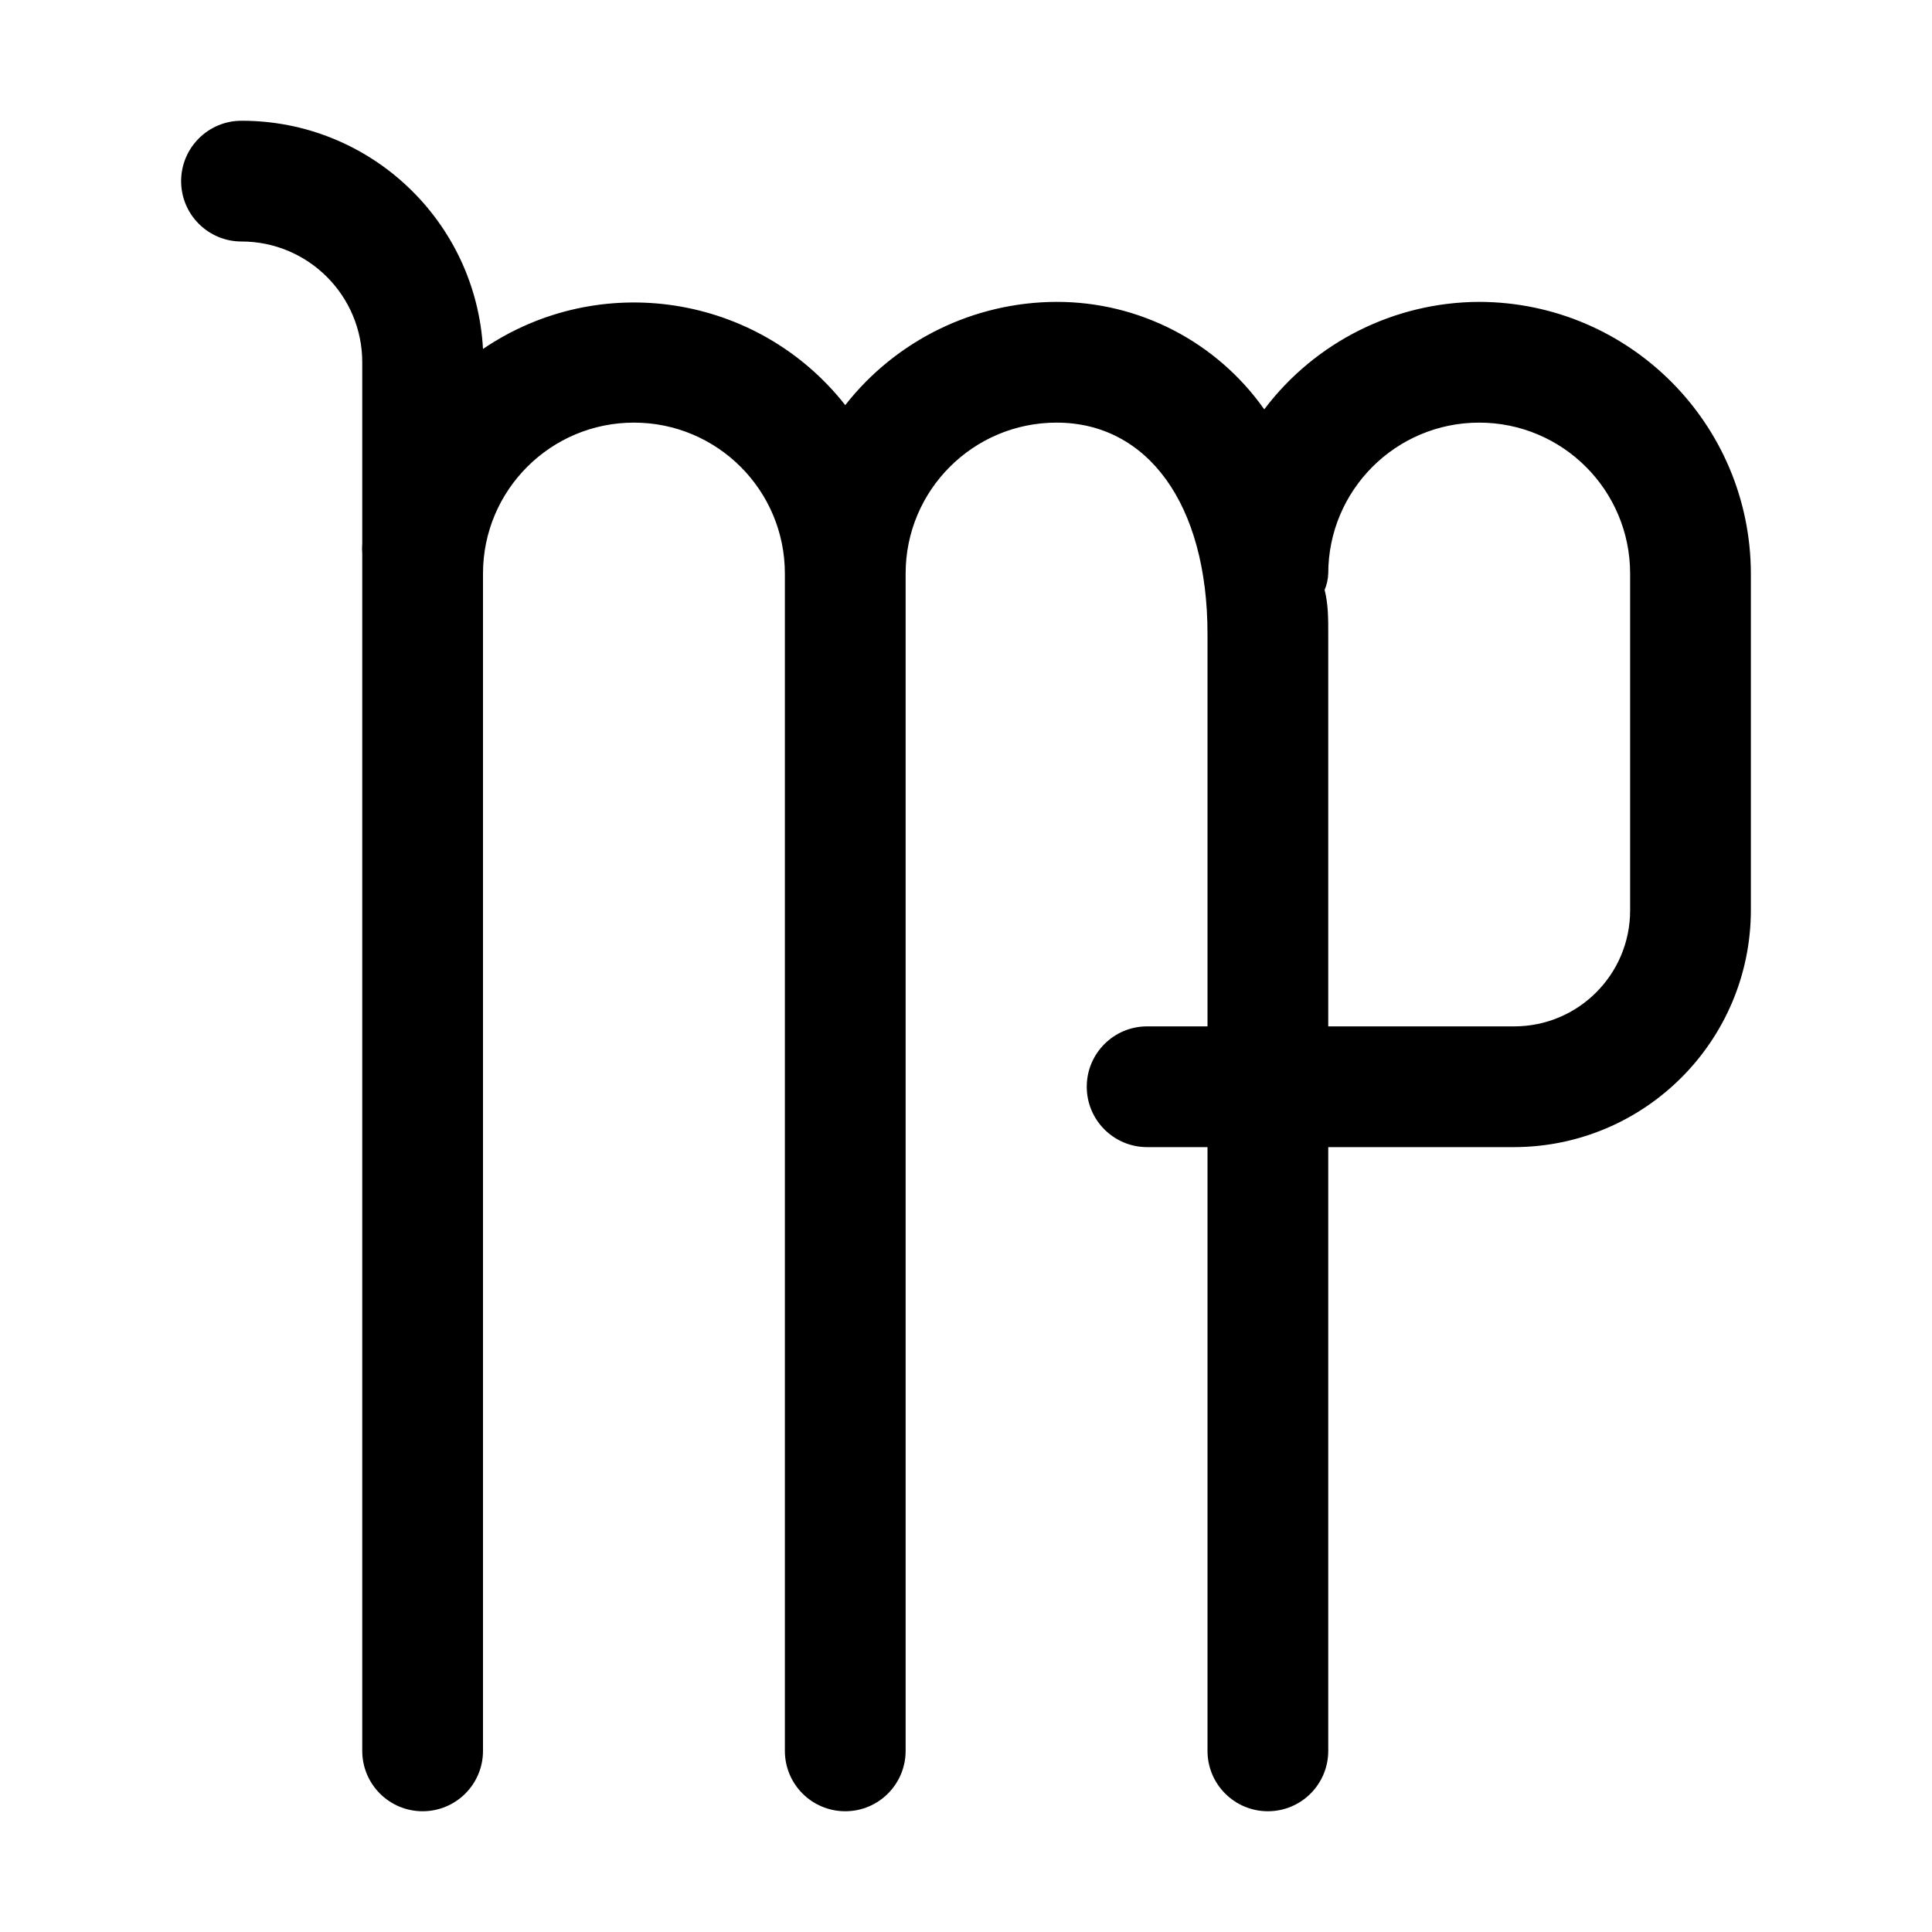
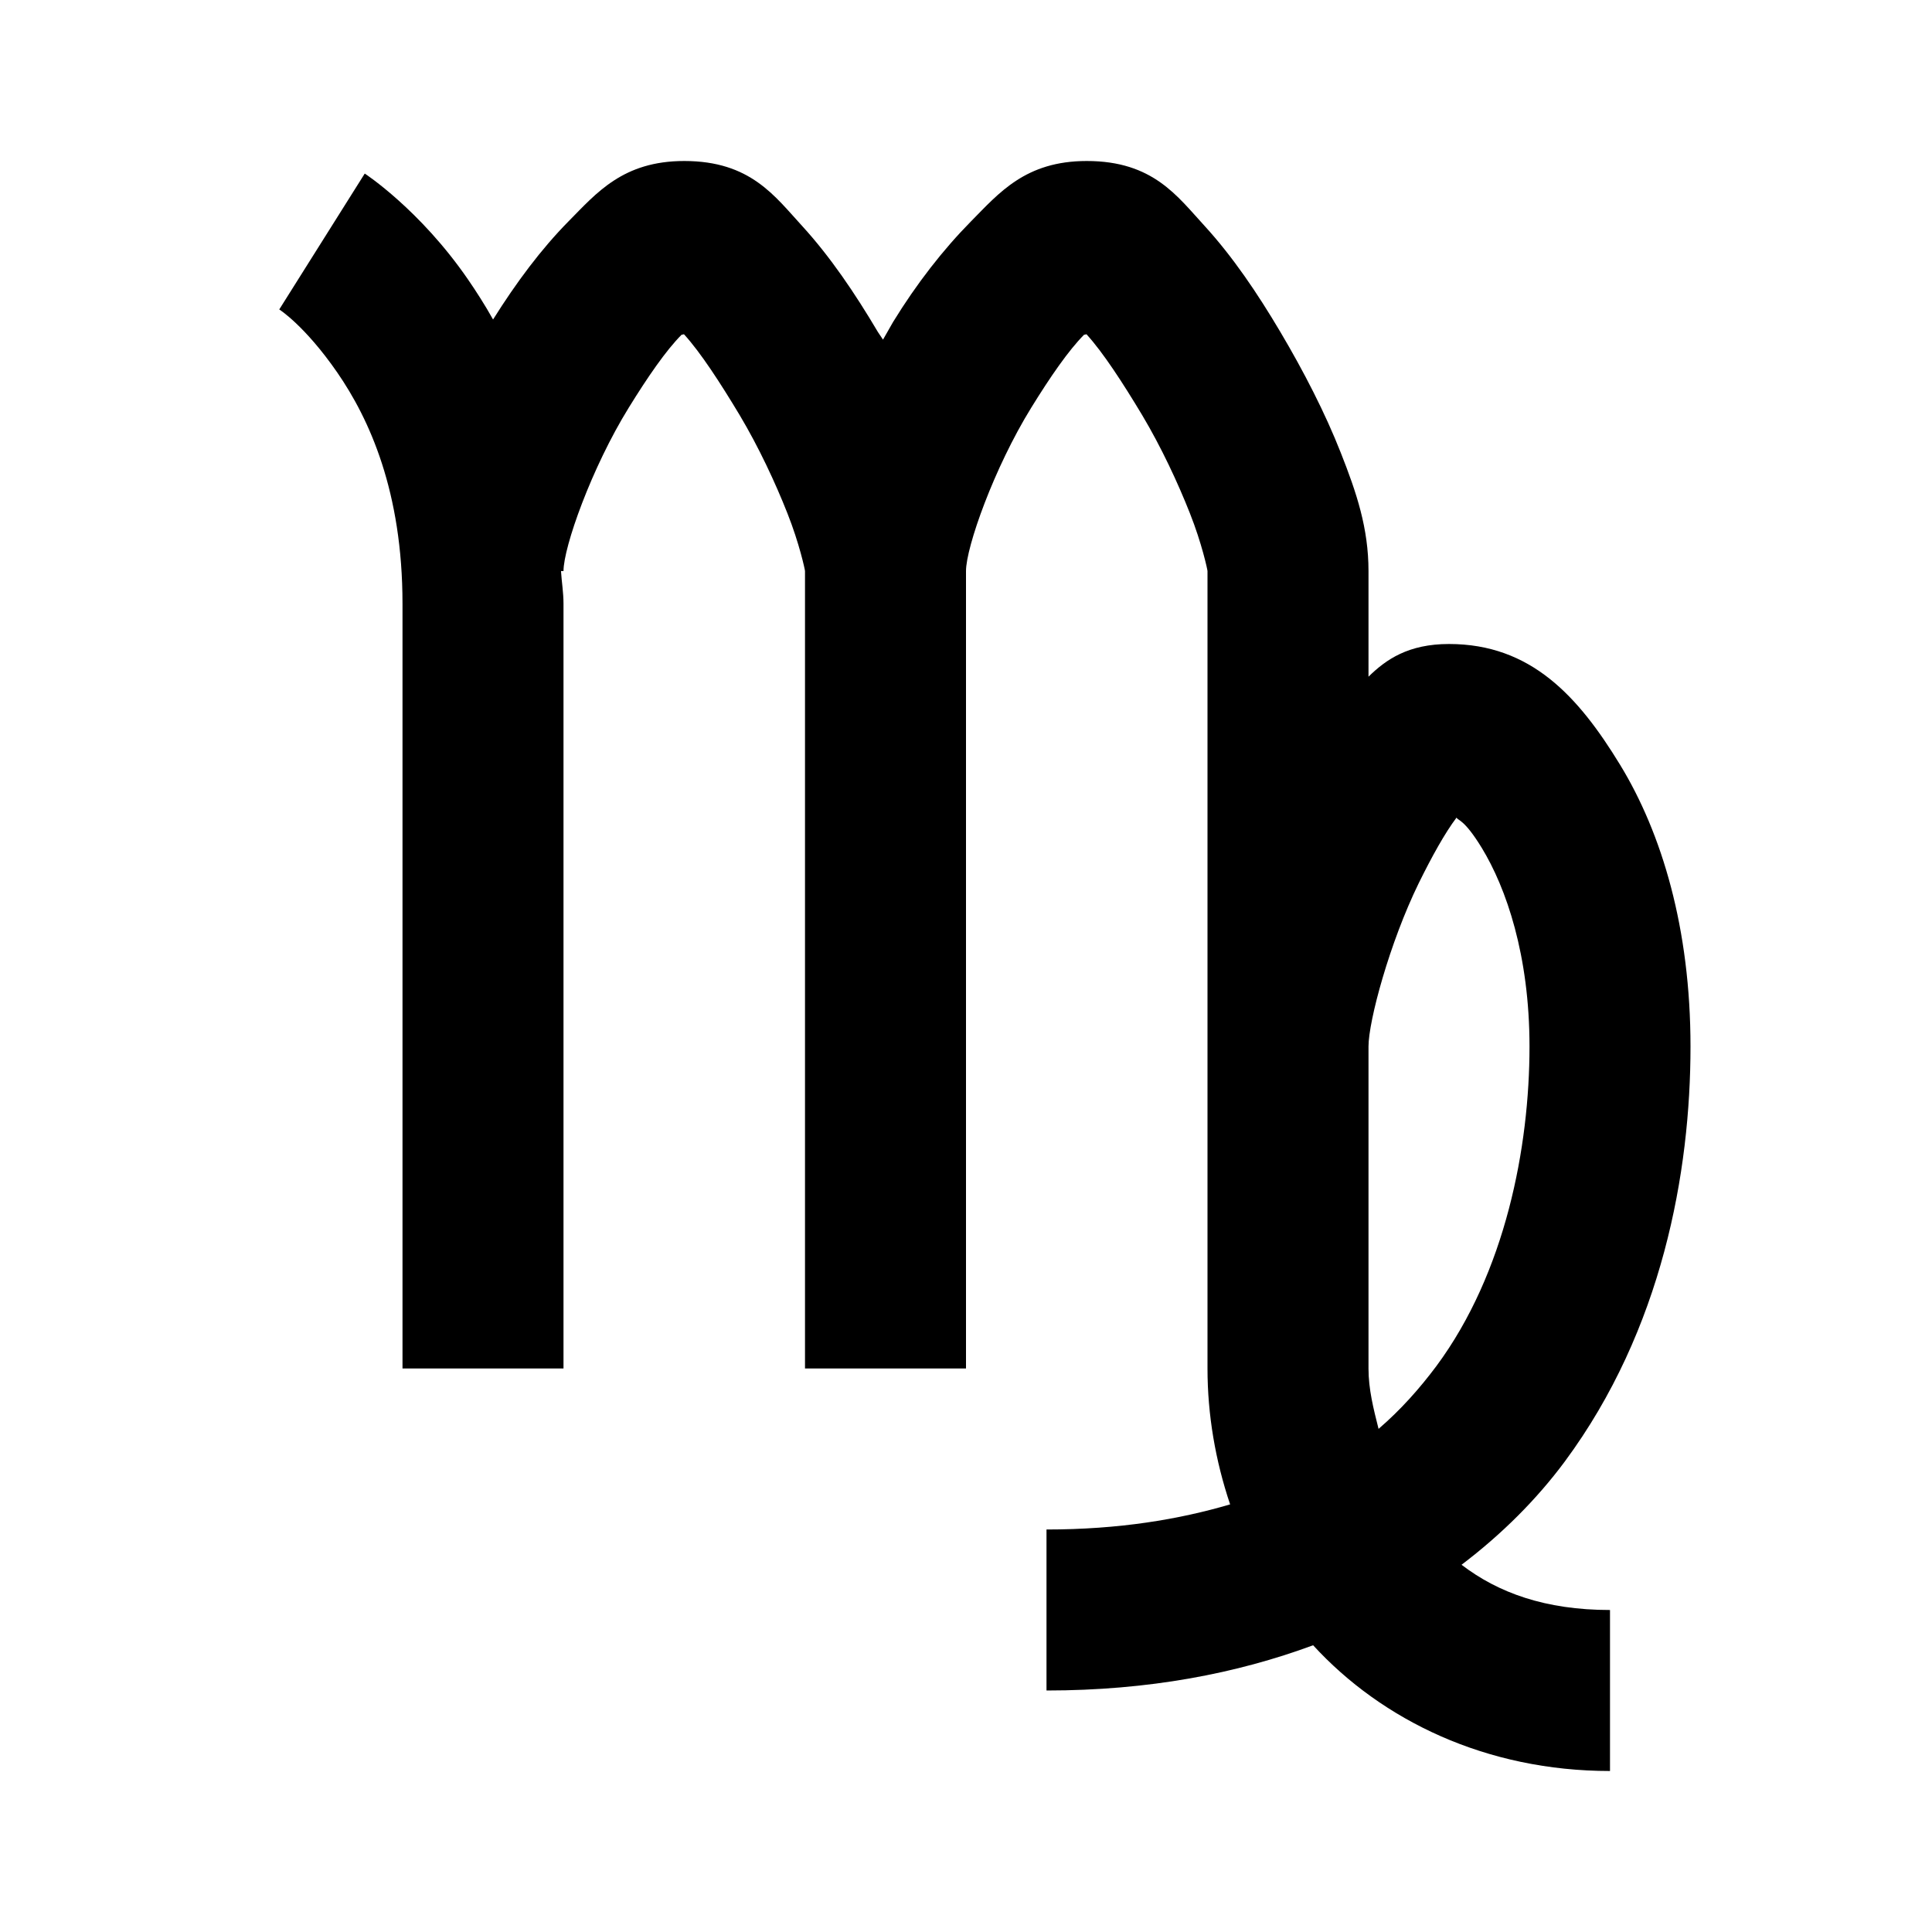
- <svg xmlns="http://www.w3.org/2000/svg" viewBox="0 0 32 32">
-   <g id="virgo">
-     <path d="M24.5,5a4.48,4.48,0,0,0-3.56,1.78A4.2,4.2,0,0,0,17.5,5,4.46,4.46,0,0,0,14,6.71a4.45,4.45,0,0,0-6-.93A4,4,0,0,0,4,2,1,1,0,0,0,4,4,2,2,0,0,1,6,6V9a1,1,0,0,0,0,.17c0,.11,0,.22,0,.33V29a1,1,0,0,0,2,0V9.5a2.5,2.5,0,0,1,5,0V29a1,1,0,0,0,2,0V9.5A2.5,2.5,0,0,1,17.5,7C19,7,20,8.34,20,10.5V17H19a1,1,0,0,0,0,2h1V29a1,1,0,0,0,2,0V19h3.08A3.93,3.93,0,0,0,29,15.08V9.5A4.51,4.51,0,0,0,24.5,5ZM27,15.08A1.92,1.92,0,0,1,25.08,17H22V10.5c0-.26,0-.49-.06-.73A.76.76,0,0,0,22,9.5a2.5,2.5,0,0,1,5,0Z" />
-   </g>
+ <svg xmlns="http://www.w3.org/2000/svg" fill="#000000" viewBox="0 0 24 24" width="24px" height="24px">
+   <path d="M 8.5 2 C 7.738 2 7.41 2.398 7.062 2.75 C 6.723 3.094 6.414 3.508 6.125 3.969 C 6.027 3.793 5.914 3.617 5.812 3.469 C 5.215 2.602 4.531 2.156 4.531 2.156 L 3.469 3.844 C 3.469 3.844 3.785 4.043 4.188 4.625 C 4.59 5.207 5 6.109 5 7.5 L 5 17 L 7 17 L 7 7.5 C 7 7.359 6.977 7.227 6.969 7.094 L 7 7.094 C 7 6.797 7.348 5.812 7.812 5.062 C 8.043 4.688 8.273 4.352 8.469 4.156 C 8.477 4.164 8.492 4.145 8.5 4.156 C 8.703 4.379 8.949 4.758 9.188 5.156 C 9.426 5.555 9.633 6 9.781 6.375 C 9.93 6.75 10 7.078 10 7.094 L 10 17 L 12 17 L 12 7.094 C 12 6.797 12.348 5.812 12.812 5.062 C 13.043 4.688 13.273 4.352 13.469 4.156 C 13.477 4.164 13.492 4.145 13.5 4.156 C 13.703 4.379 13.949 4.758 14.188 5.156 C 14.426 5.555 14.633 6 14.781 6.375 C 14.93 6.75 15 7.078 15 7.094 L 15 17 C 15 17.574 15.098 18.145 15.281 18.688 C 14.645 18.875 13.902 19 13 19 L 13 21 C 14.27 21 15.363 20.789 16.312 20.438 C 17.168 21.371 18.461 22 20 22 L 20 20 C 19.195 20 18.609 19.785 18.156 19.438 C 18.656 19.059 19.09 18.625 19.438 18.156 C 20.652 16.516 21 14.555 21 13 C 21 11.535 20.645 10.352 20.125 9.5 C 19.605 8.648 19.016 8 18 8 C 17.496 8 17.219 8.191 17 8.406 L 17 7.094 C 17 6.562 16.852 6.121 16.656 5.625 C 16.461 5.129 16.195 4.613 15.906 4.125 C 15.617 3.637 15.312 3.188 14.969 2.812 C 14.625 2.438 14.324 2 13.5 2 C 12.738 2 12.41 2.398 12.062 2.75 C 11.715 3.102 11.387 3.523 11.094 4 C 11.051 4.074 11.012 4.145 10.969 4.219 C 10.949 4.188 10.926 4.156 10.906 4.125 C 10.617 3.637 10.312 3.188 9.969 2.812 C 9.625 2.438 9.324 2 8.5 2 Z M 18.094 10.156 C 18.109 10.195 18.184 10.168 18.406 10.531 C 18.711 11.031 19 11.867 19 13 C 19 14.246 18.703 15.809 17.844 16.969 C 17.637 17.246 17.402 17.512 17.125 17.75 C 17.062 17.5 17 17.258 17 17 L 17 13 C 17 12.684 17.262 11.711 17.625 10.969 C 17.789 10.637 17.949 10.348 18.094 10.156 Z" />
</svg>
